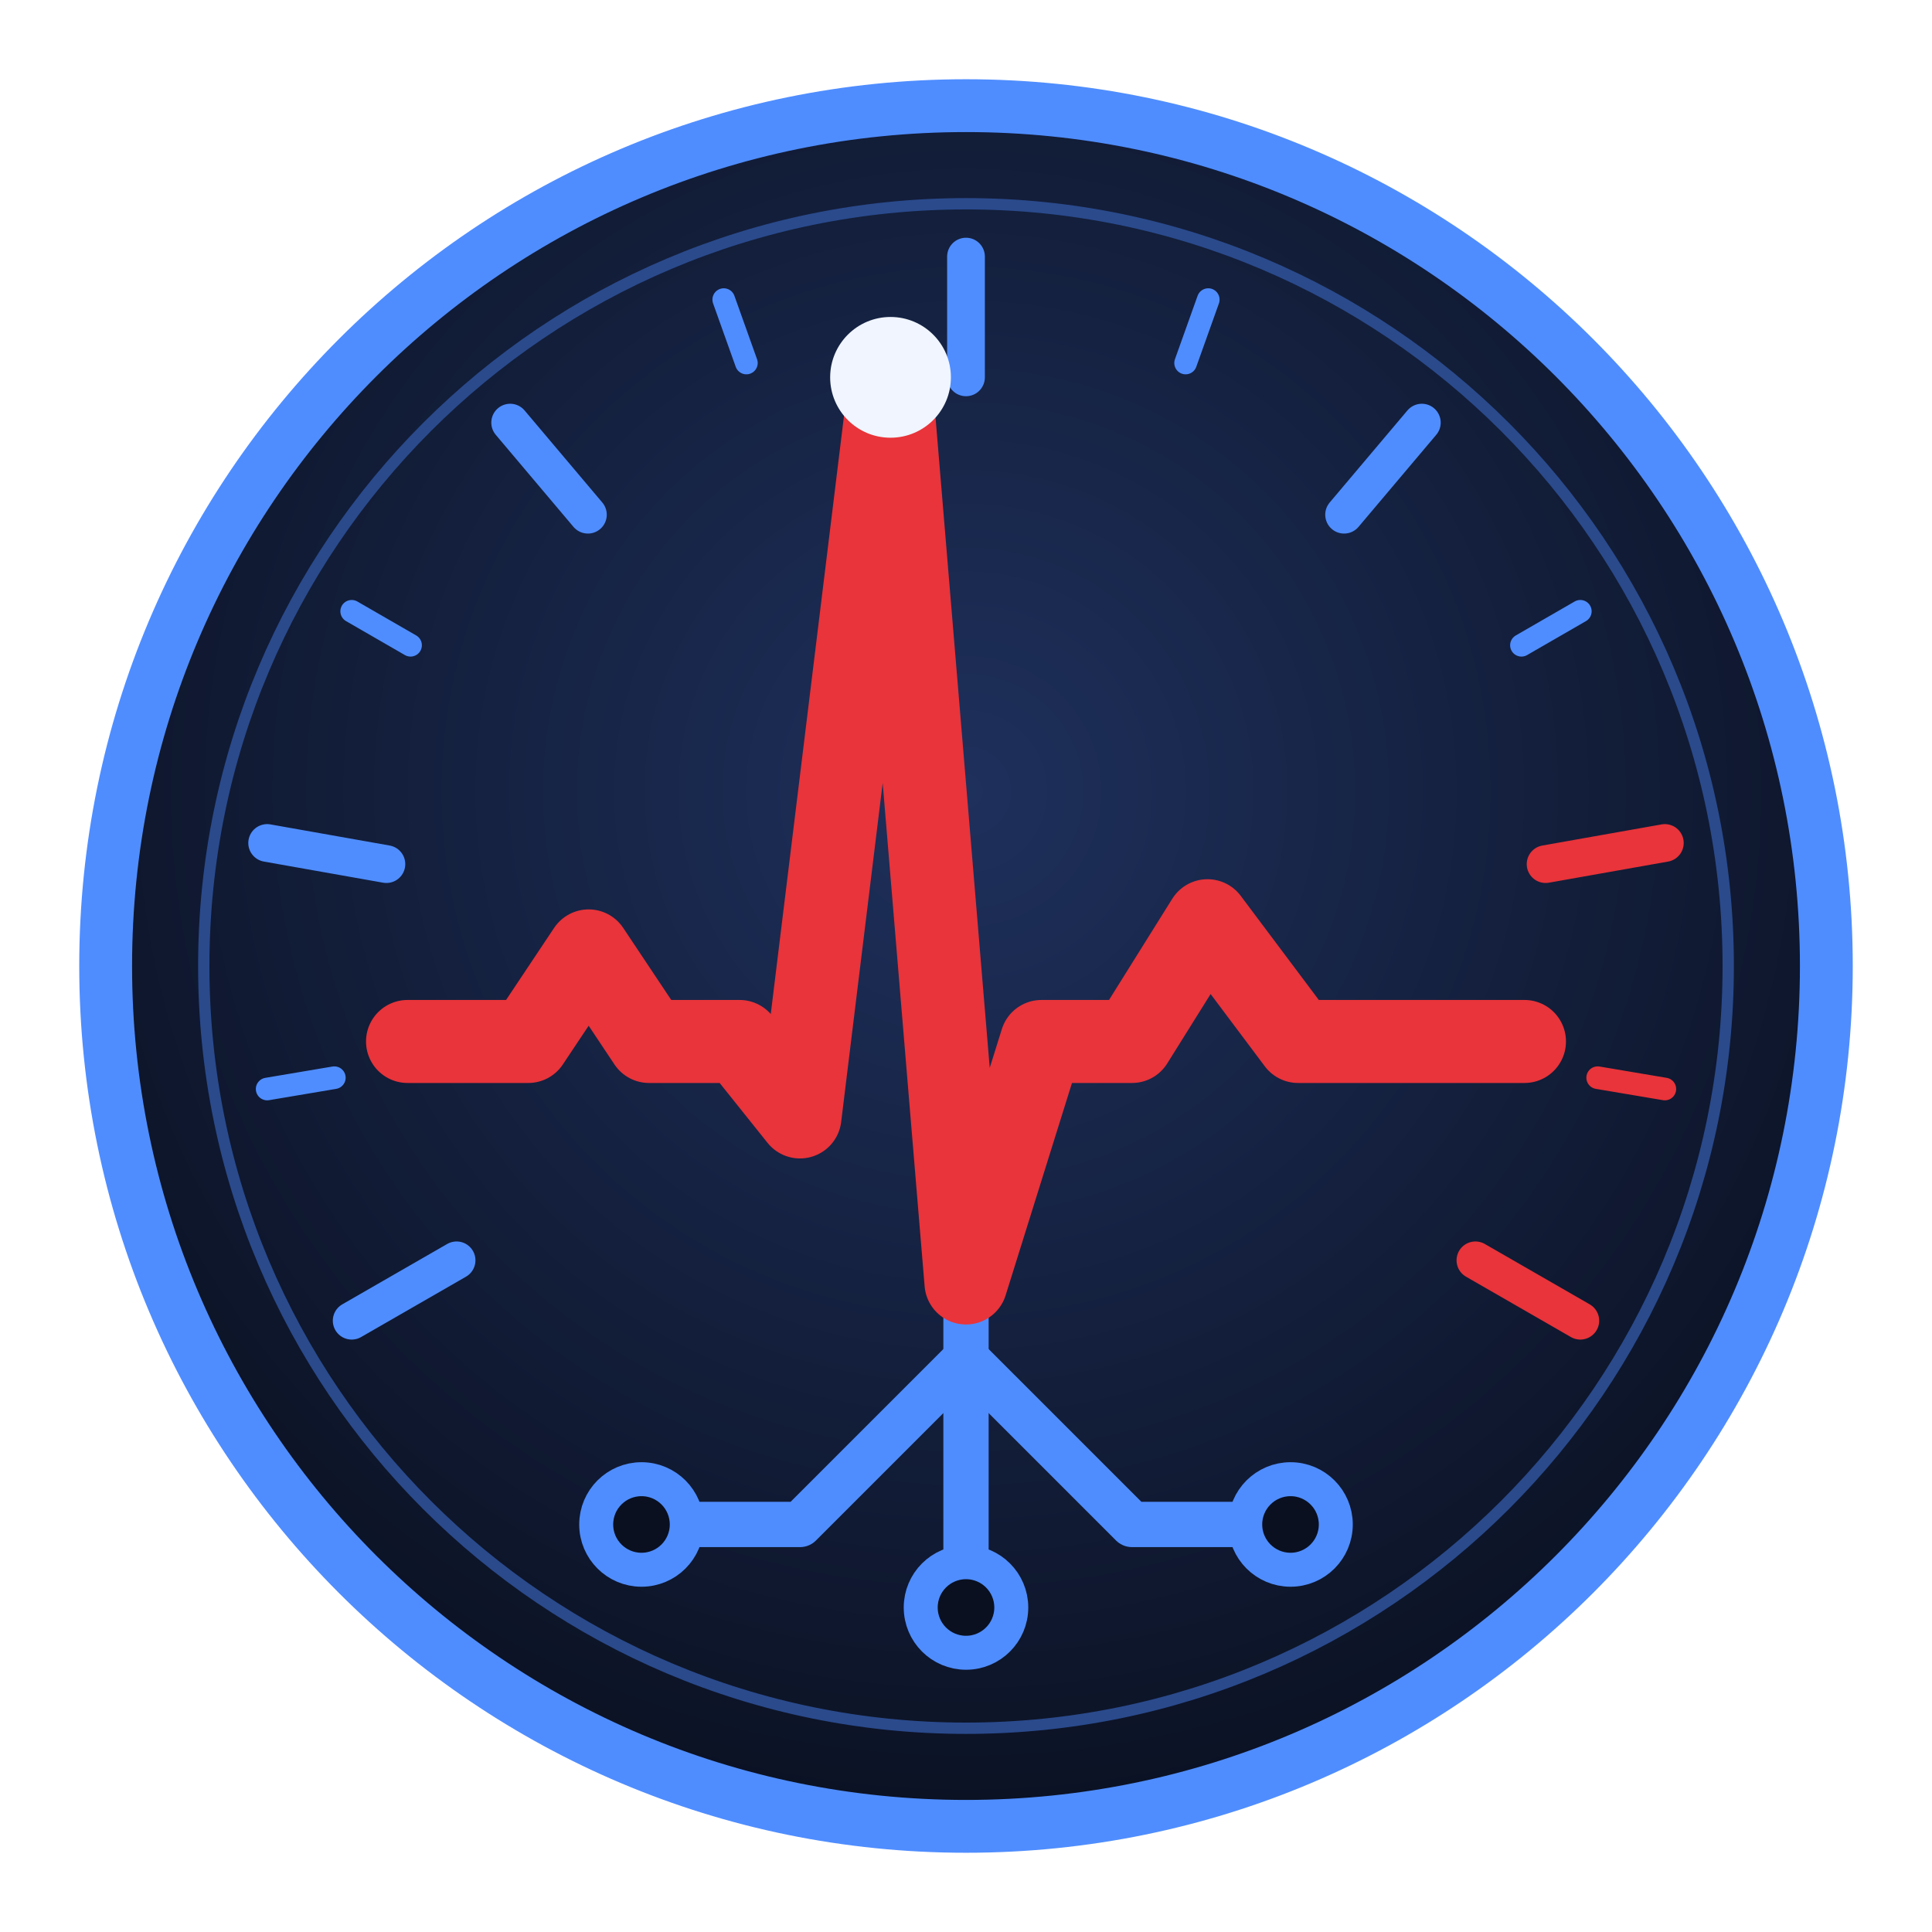
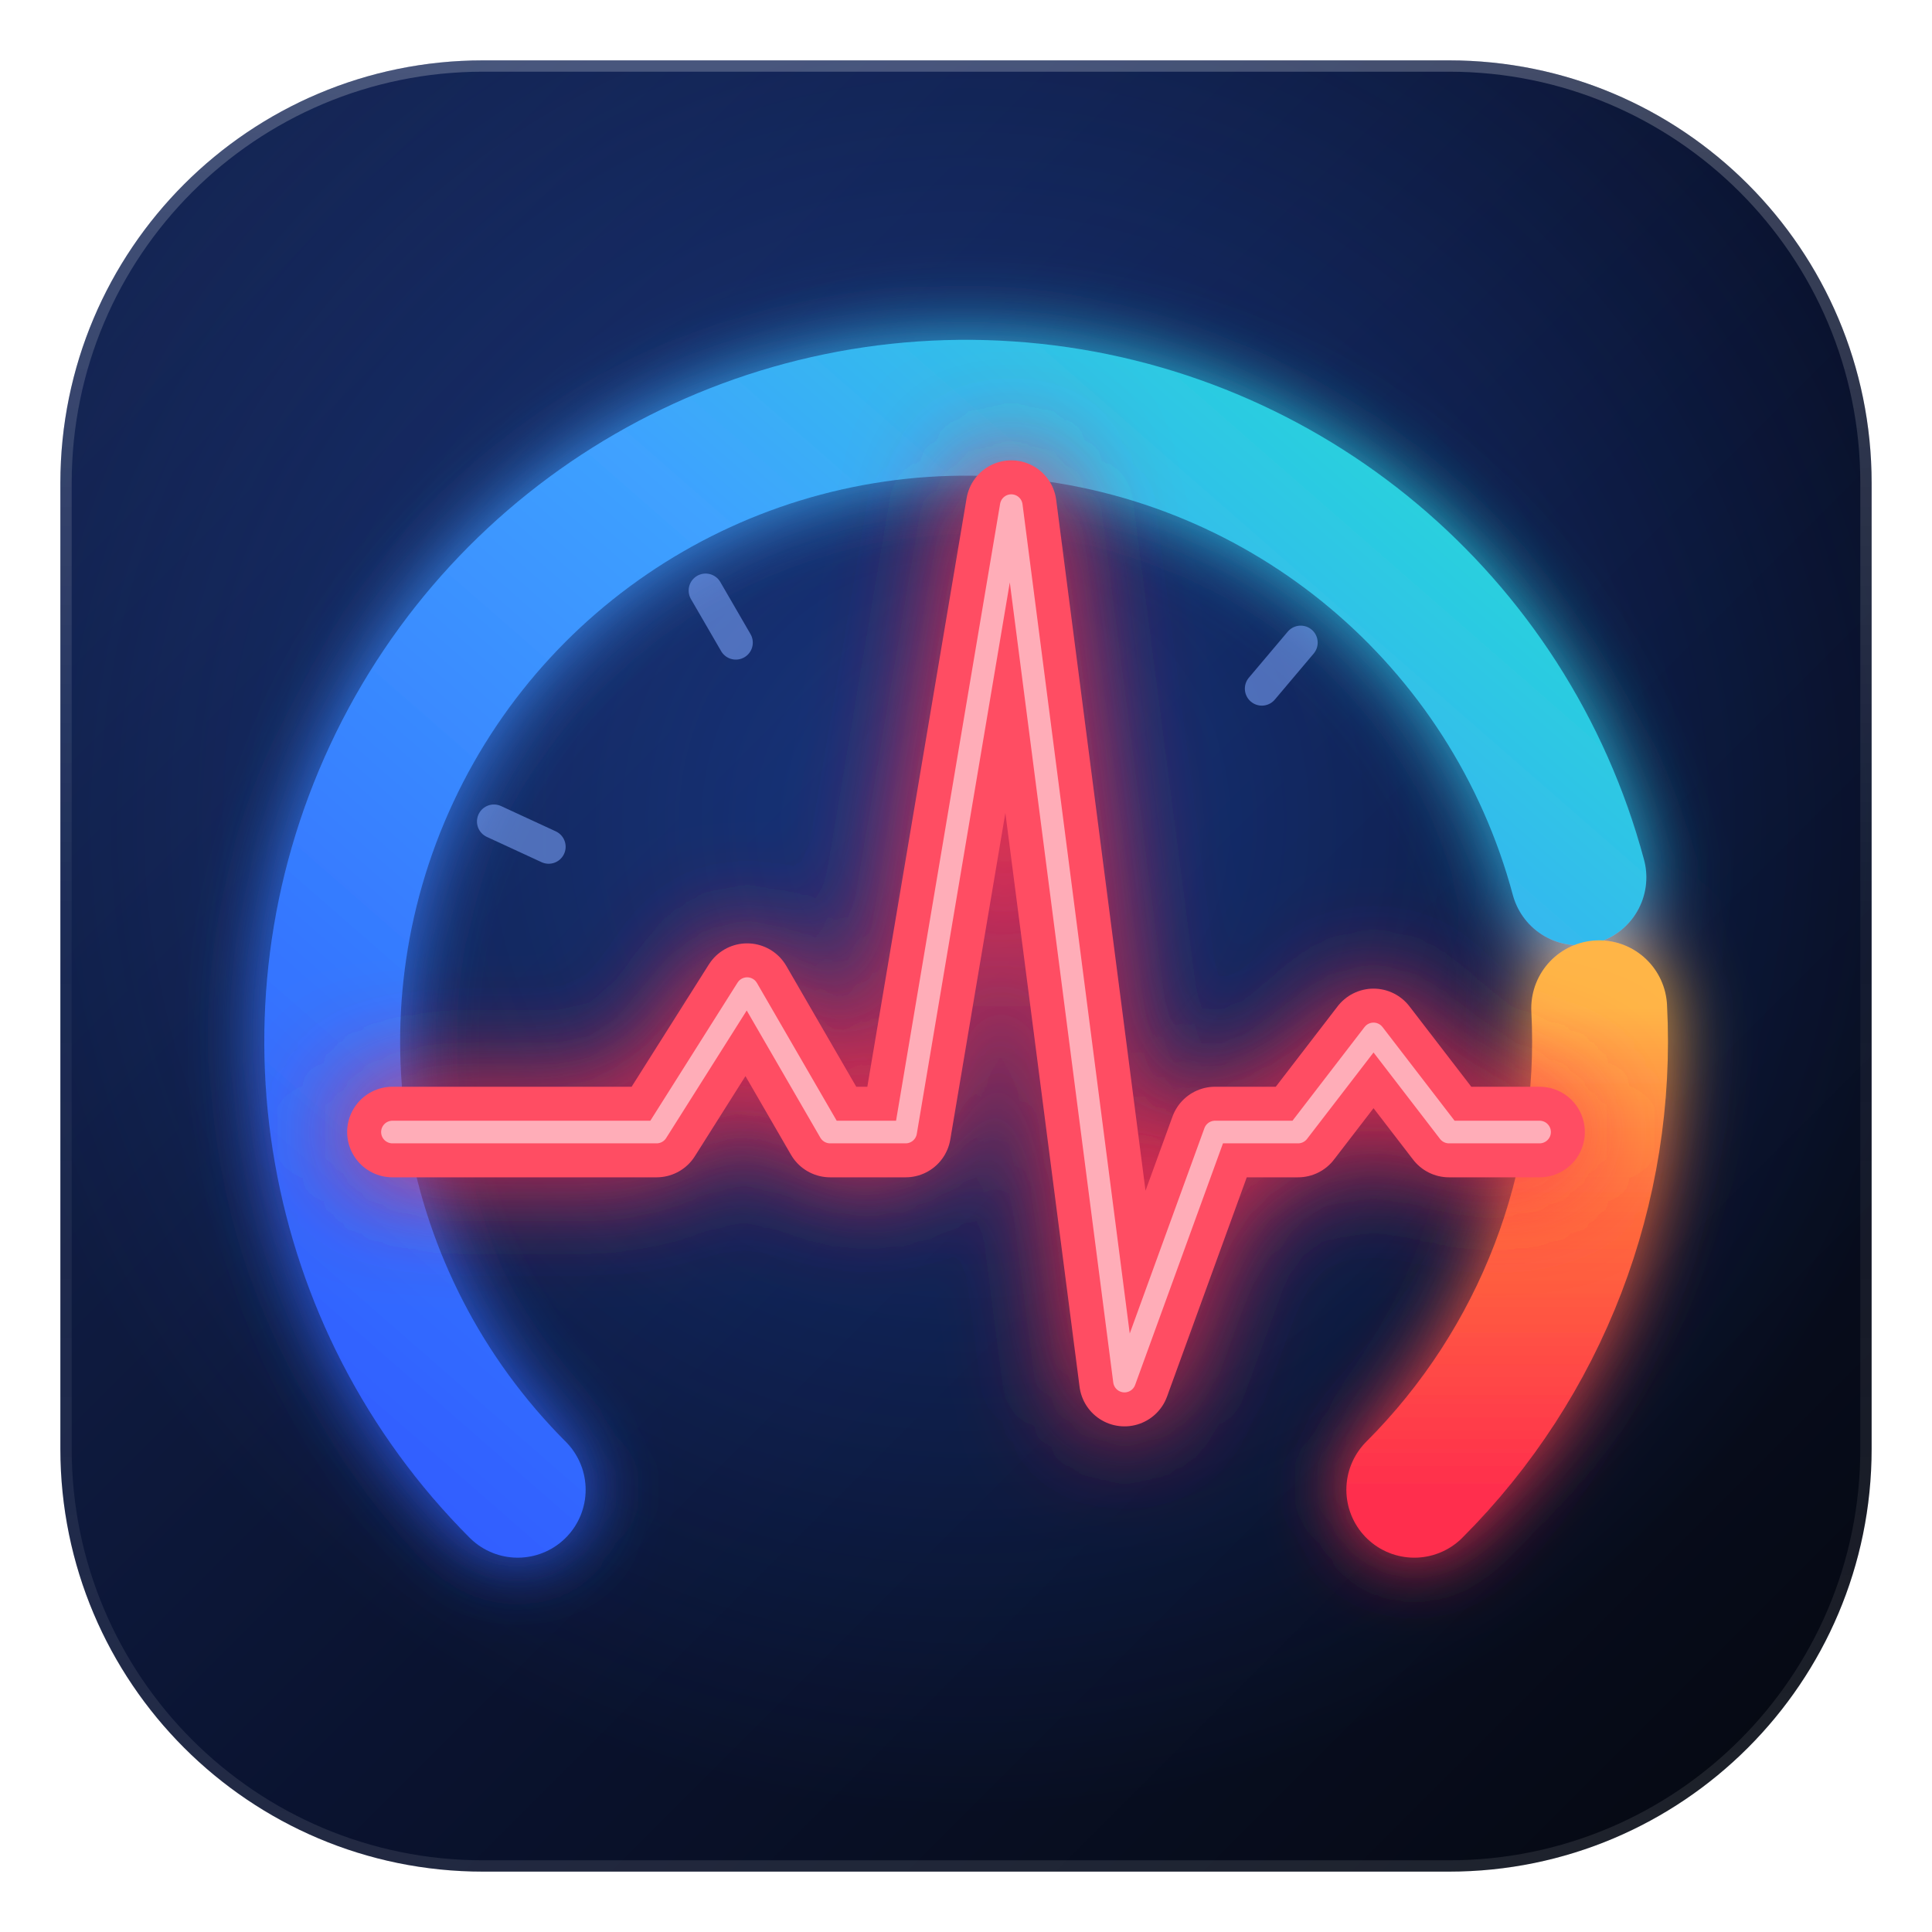
- <svg xmlns="http://www.w3.org/2000/svg" viewBox="0 0 256 256" width="256" height="256">
+ <svg xmlns="http://www.w3.org/2000/svg" viewBox="0 0 512 512" width="512" height="512">
  <defs>
-     <radialGradient id="bg" cx="50%" cy="40%" r="62%">
-       <stop offset="0" stop-color="#1E305C" />
-       <stop offset="1" stop-color="#0A1020" />
+     <linearGradient id="bg" x1="0" y1="0" x2="1" y2="1">
+       <stop offset="0" stop-color="#16285A" />
+       <stop offset="0.55" stop-color="#0A1330" />
+       <stop offset="1" stop-color="#05080F" />
+     </linearGradient>
+     <radialGradient id="halo" cx="0.5" cy="0.42" r="0.55">
+       <stop offset="0" stop-color="#2B6BFF" stop-opacity="0.35" />
+       <stop offset="1" stop-color="#2B6BFF" stop-opacity="0" />
    </radialGradient>
-     <linearGradient id="gl" x1="0" y1="0" x2="0" y2="1">
-       <stop offset="0" stop-color="#FFFFFF" stop-opacity="0.10" />
-       <stop offset="1" stop-color="#FFFFFF" stop-opacity="0" />
+     <linearGradient id="gauge" x1="0" y1="1" x2="1" y2="0">
+       <stop offset="0" stop-color="#2F5BFF" />
+       <stop offset="0.6" stop-color="#3FA2FF" />
+       <stop offset="1" stop-color="#22E0D2" />
    </linearGradient>
+     <linearGradient id="redline" x1="0" y1="0" x2="0" y2="1">
+       <stop offset="0" stop-color="#FFB547" />
+       <stop offset="0.45" stop-color="#FF6A3D" />
+       <stop offset="1" stop-color="#FF2E4D" />
+     </linearGradient>
+     <linearGradient id="rim" x1="0" y1="0" x2="0" y2="1">
+       <stop offset="0" stop-color="#FFFFFF" stop-opacity="0.22" />
+       <stop offset="0.5" stop-color="#FFFFFF" stop-opacity="0.04" />
+       <stop offset="1" stop-color="#FFFFFF" stop-opacity="0.10" />
+     </linearGradient>
+     <filter id="glow" x="-30%" y="-30%" width="160%" height="160%">
+       <feGaussianBlur stdDeviation="14" />
+     </filter>
+     <filter id="softglow" x="-20%" y="-20%" width="140%" height="140%">
+       <feGaussianBlur in="SourceGraphic" stdDeviation="10" result="b" />
+       <feMerge>
+         <feMergeNode in="b" />
+         <feMergeNode in="SourceGraphic" />
+       </feMerge>
+     </filter>
  </defs>
-   <circle cx="128" cy="128" r="114" fill="url(#bg)" />
-   <circle cx="128" cy="128" r="114" fill="none" stroke="#4F8DFF" stroke-width="7" />
-   <circle cx="128" cy="128" r="101" fill="none" stroke="#2A4A8C" stroke-width="1.5" />
-   <line x1="46.6" y1="175.0" x2="60.5" y2="167.0" stroke="#4F8DFF" stroke-width="5" stroke-linecap="round" />
-   <line x1="35.4" y1="144.3" x2="44.3" y2="142.8" stroke="#4F8DFF" stroke-width="3" stroke-linecap="round" />
-   <line x1="35.4" y1="111.7" x2="51.2" y2="114.5" stroke="#4F8DFF" stroke-width="5" stroke-linecap="round" />
-   <line x1="46.6" y1="81.0" x2="54.4" y2="85.5" stroke="#4F8DFF" stroke-width="3" stroke-linecap="round" />
-   <line x1="67.6" y1="56.0" x2="77.9" y2="68.2" stroke="#4F8DFF" stroke-width="5" stroke-linecap="round" />
-   <line x1="95.9" y1="39.7" x2="98.9" y2="48.1" stroke="#4F8DFF" stroke-width="3" stroke-linecap="round" />
-   <line x1="128.0" y1="34.0" x2="128.0" y2="50.0" stroke="#4F8DFF" stroke-width="5" stroke-linecap="round" />
-   <line x1="160.1" y1="39.7" x2="157.1" y2="48.1" stroke="#4F8DFF" stroke-width="3" stroke-linecap="round" />
-   <line x1="188.4" y1="56.0" x2="178.1" y2="68.2" stroke="#4F8DFF" stroke-width="5" stroke-linecap="round" />
-   <line x1="209.4" y1="81.0" x2="201.6" y2="85.5" stroke="#4F8DFF" stroke-width="3" stroke-linecap="round" />
-   <line x1="220.6" y1="111.7" x2="204.8" y2="114.5" stroke="#E8343A" stroke-width="5" stroke-linecap="round" />
-   <line x1="220.6" y1="144.3" x2="211.7" y2="142.8" stroke="#E8343A" stroke-width="3" stroke-linecap="round" />
-   <line x1="209.4" y1="175.0" x2="195.5" y2="167.0" stroke="#E8343A" stroke-width="5" stroke-linecap="round" />
-   <polyline points="128,170 128,206" fill="none" stroke="#4F8DFF" stroke-width="6" stroke-linecap="round" stroke-linejoin="round" />
-   <polyline points="128,180 106,202 92,202" fill="none" stroke="#4F8DFF" stroke-width="6" stroke-linecap="round" stroke-linejoin="round" />
-   <polyline points="128,180 150,202 164,202" fill="none" stroke="#4F8DFF" stroke-width="6" stroke-linecap="round" stroke-linejoin="round" />
-   <circle cx="128" cy="213" r="6" fill="#0A1020" stroke="#4F8DFF" stroke-width="4.5" />
-   <circle cx="85" cy="202" r="6" fill="#0A1020" stroke="#4F8DFF" stroke-width="4.5" />
-   <circle cx="171" cy="202" r="6" fill="#0A1020" stroke="#4F8DFF" stroke-width="4.5" />
-   <polyline points="54,138 70,138 78,126 86,138 98,138 106,148 118,50 128,170 138,138 150,138 160,122 172,138 202,138" fill="none" stroke="#E8343A" stroke-width="11" stroke-linecap="round" stroke-linejoin="round" />
-   <circle cx="118" cy="50" r="8" fill="#F0F5FF" />
+   <rect x="16" y="16" width="480" height="480" rx="112" fill="url(#bg)" />
+   <rect x="16" y="16" width="480" height="480" rx="112" fill="url(#halo)" />
+   <rect x="17.5" y="17.5" width="477" height="477" rx="110.5" fill="none" stroke="url(#rim)" stroke-width="3" />
+   <g filter="url(#softglow)">
+     <path d="M137.2,394.8 A168,168 0 1 1 418.3,232.5" fill="none" stroke="url(#gauge)" stroke-width="36" stroke-linecap="round" />
+     <path d="M423.8,267.2 A168,168 0 0 1 374.8,394.8" fill="none" stroke="url(#redline)" stroke-width="36" stroke-linecap="round" />
+   </g>
+   <line x1="135.9" y1="297.2" x2="120.1" y2="300.0" stroke="#7FA8FF" stroke-opacity="0.55" stroke-width="9" stroke-linecap="round" />
+   <line x1="145.4" y1="224.4" x2="130.9" y2="217.7" stroke="#7FA8FF" stroke-opacity="0.55" stroke-width="9" stroke-linecap="round" />
+   <line x1="195.0" y1="170.3" x2="187.0" y2="156.5" stroke="#7FA8FF" stroke-opacity="0.55" stroke-width="9" stroke-linecap="round" />
+   <line x1="266.6" y1="154.5" x2="268.0" y2="138.5" stroke="#7FA8FF" stroke-opacity="0.55" stroke-width="9" stroke-linecap="round" />
+   <line x1="334.4" y1="182.5" x2="344.7" y2="170.3" stroke="#7FA8FF" stroke-opacity="0.55" stroke-width="9" stroke-linecap="round" />
+   <polyline points="104,300 174,300 198,262 220,300 240,300 268,134 298,366 322,300 344,300 364,274 384,300 408,300" fill="none" stroke="#FF2E4D" stroke-width="26" stroke-linecap="round" stroke-linejoin="round" filter="url(#glow)" opacity="0.9" />
+   <polyline points="104,300 174,300 198,262 220,300 240,300 268,134 298,366 322,300 344,300 364,274 384,300 408,300" fill="none" stroke="#FF4D63" stroke-width="24" stroke-linecap="round" stroke-linejoin="round" />
+   <polyline points="104,300 174,300 198,262 220,300 240,300 268,134 298,366 322,300 344,300 364,274 384,300 408,300" fill="none" stroke="#FFD5DC" stroke-width="6" stroke-linecap="round" stroke-linejoin="round" opacity="0.7" />
</svg>
